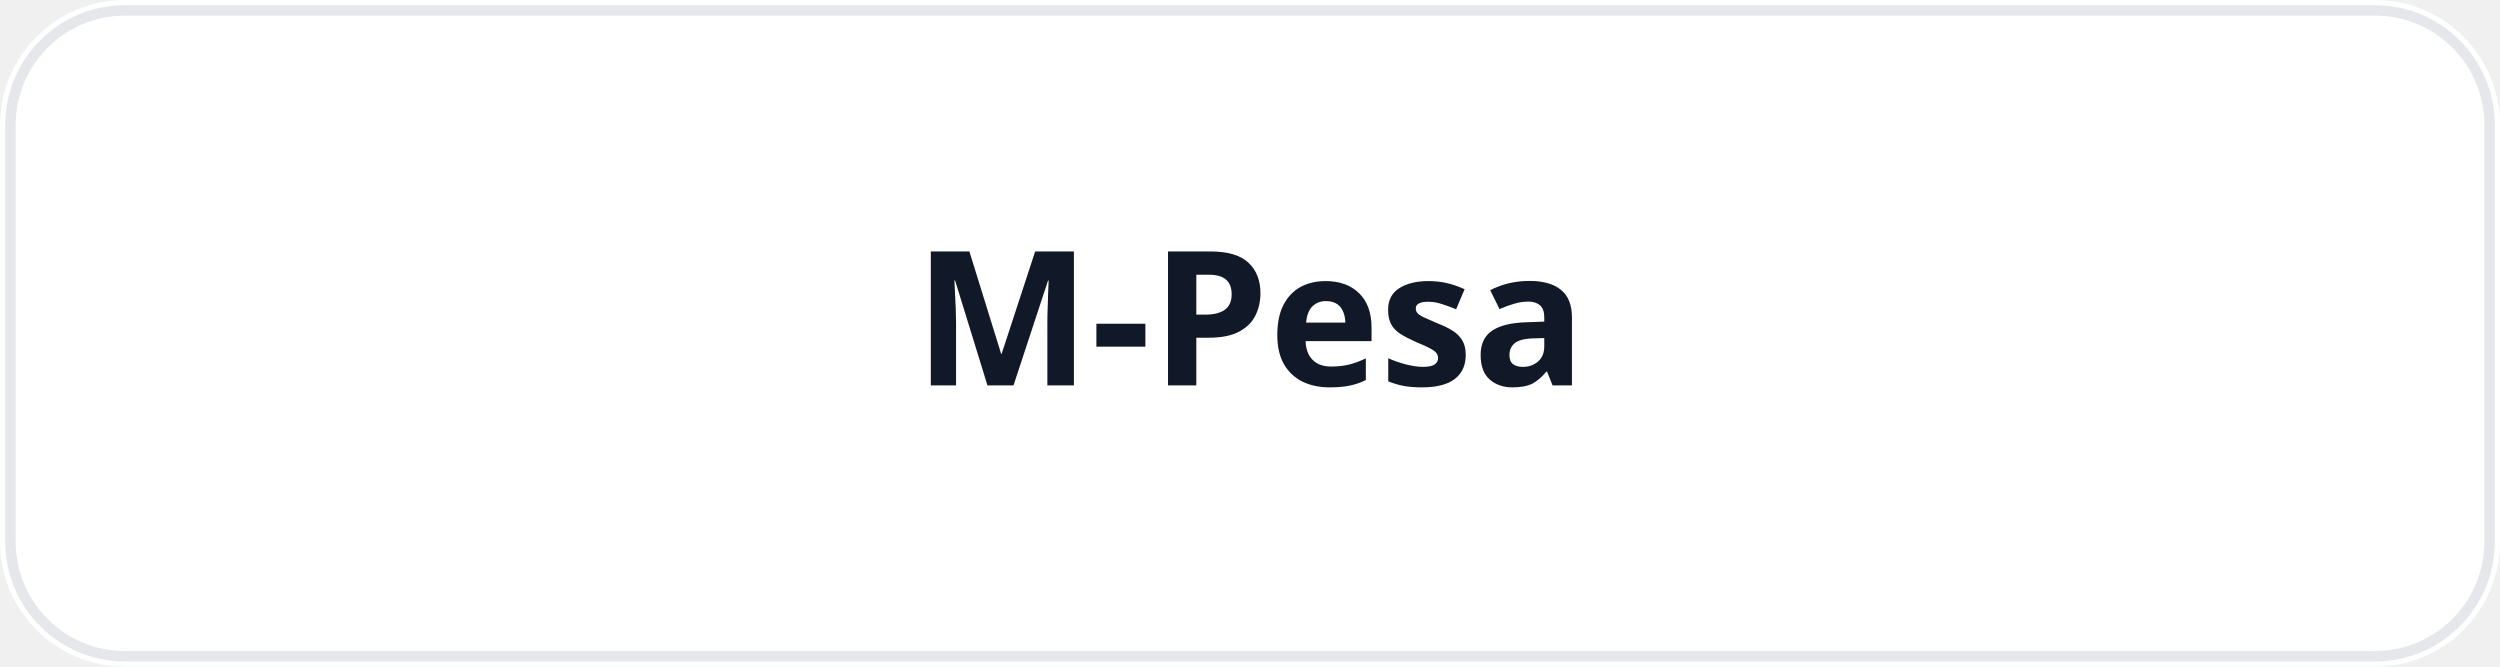
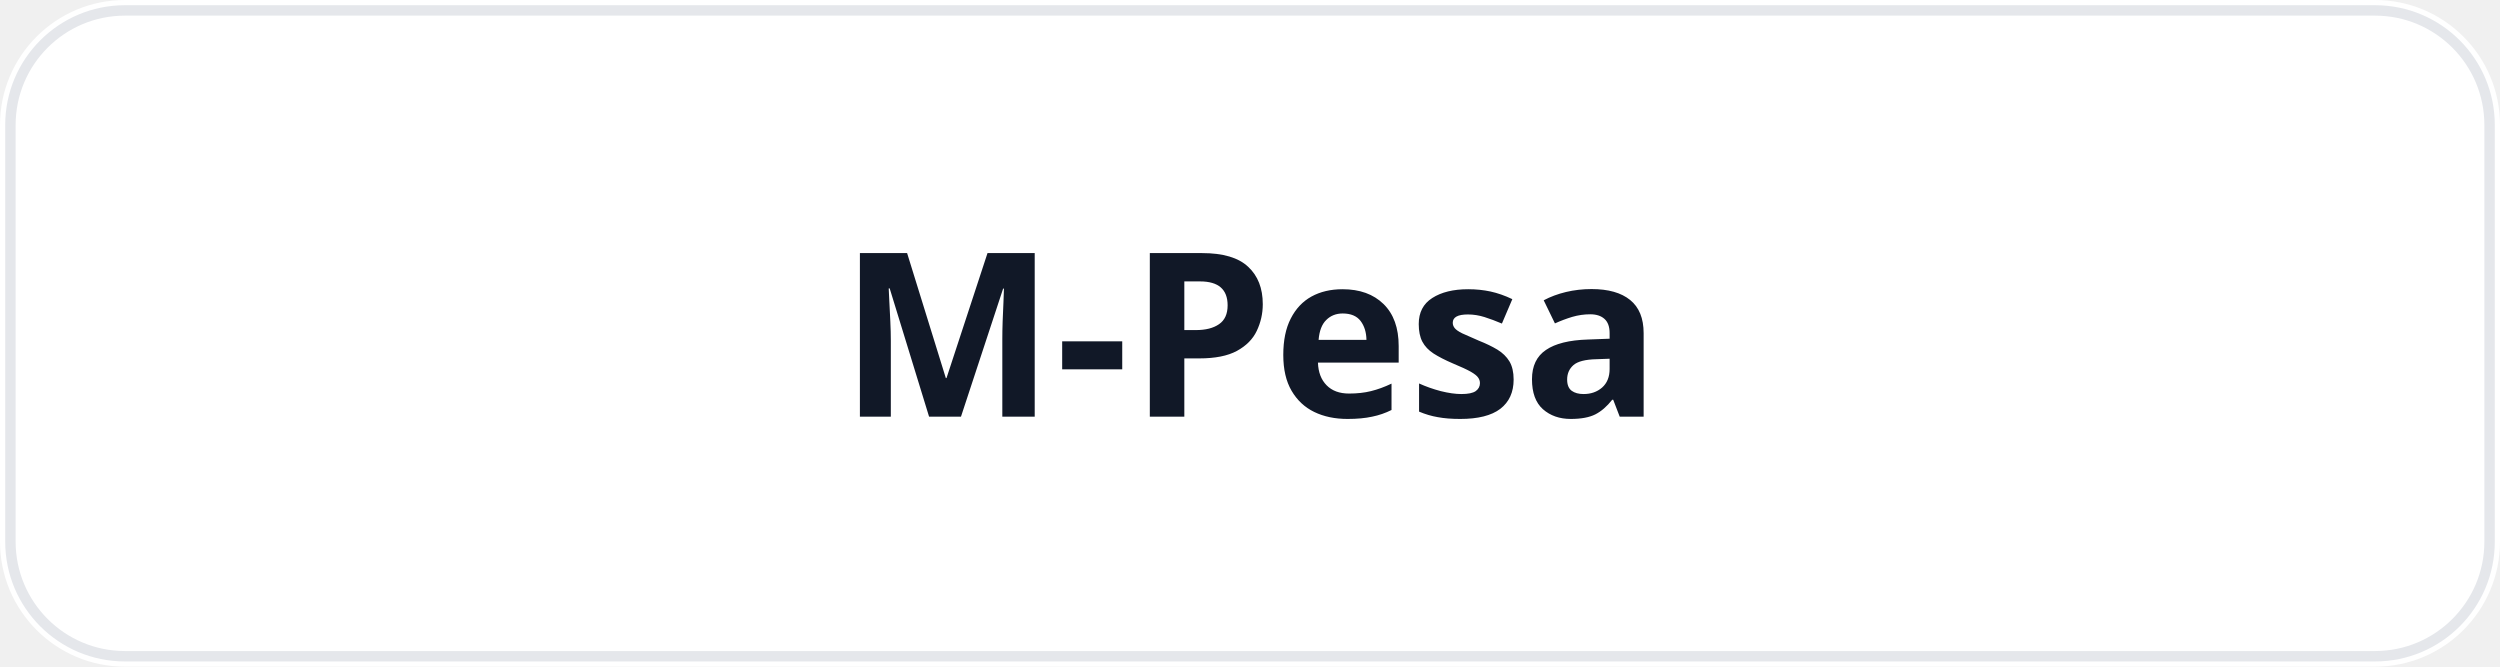
<svg xmlns="http://www.w3.org/2000/svg" width="240" height="64" viewBox="0 0 240 64" role="img" aria-label="M-Pesa logo">
  <rect width="240" height="64" rx="12" fill="#ffffff" />
  <rect x="1" y="1" width="238" height="62" rx="11" fill="none" stroke="#e5e7eb" />
-   <text x="120" y="37" text-anchor="middle" font-family="ui-sans-serif, system-ui" font-size="18" font-weight="900" fill="#111827">M-Pesa</text>
+   <text x="120" y="40" text-anchor="middle" font-family="ui-sans-serif, system-ui" font-size="22" font-weight="900" fill="#111827">M-Pesa</text>
</svg>
